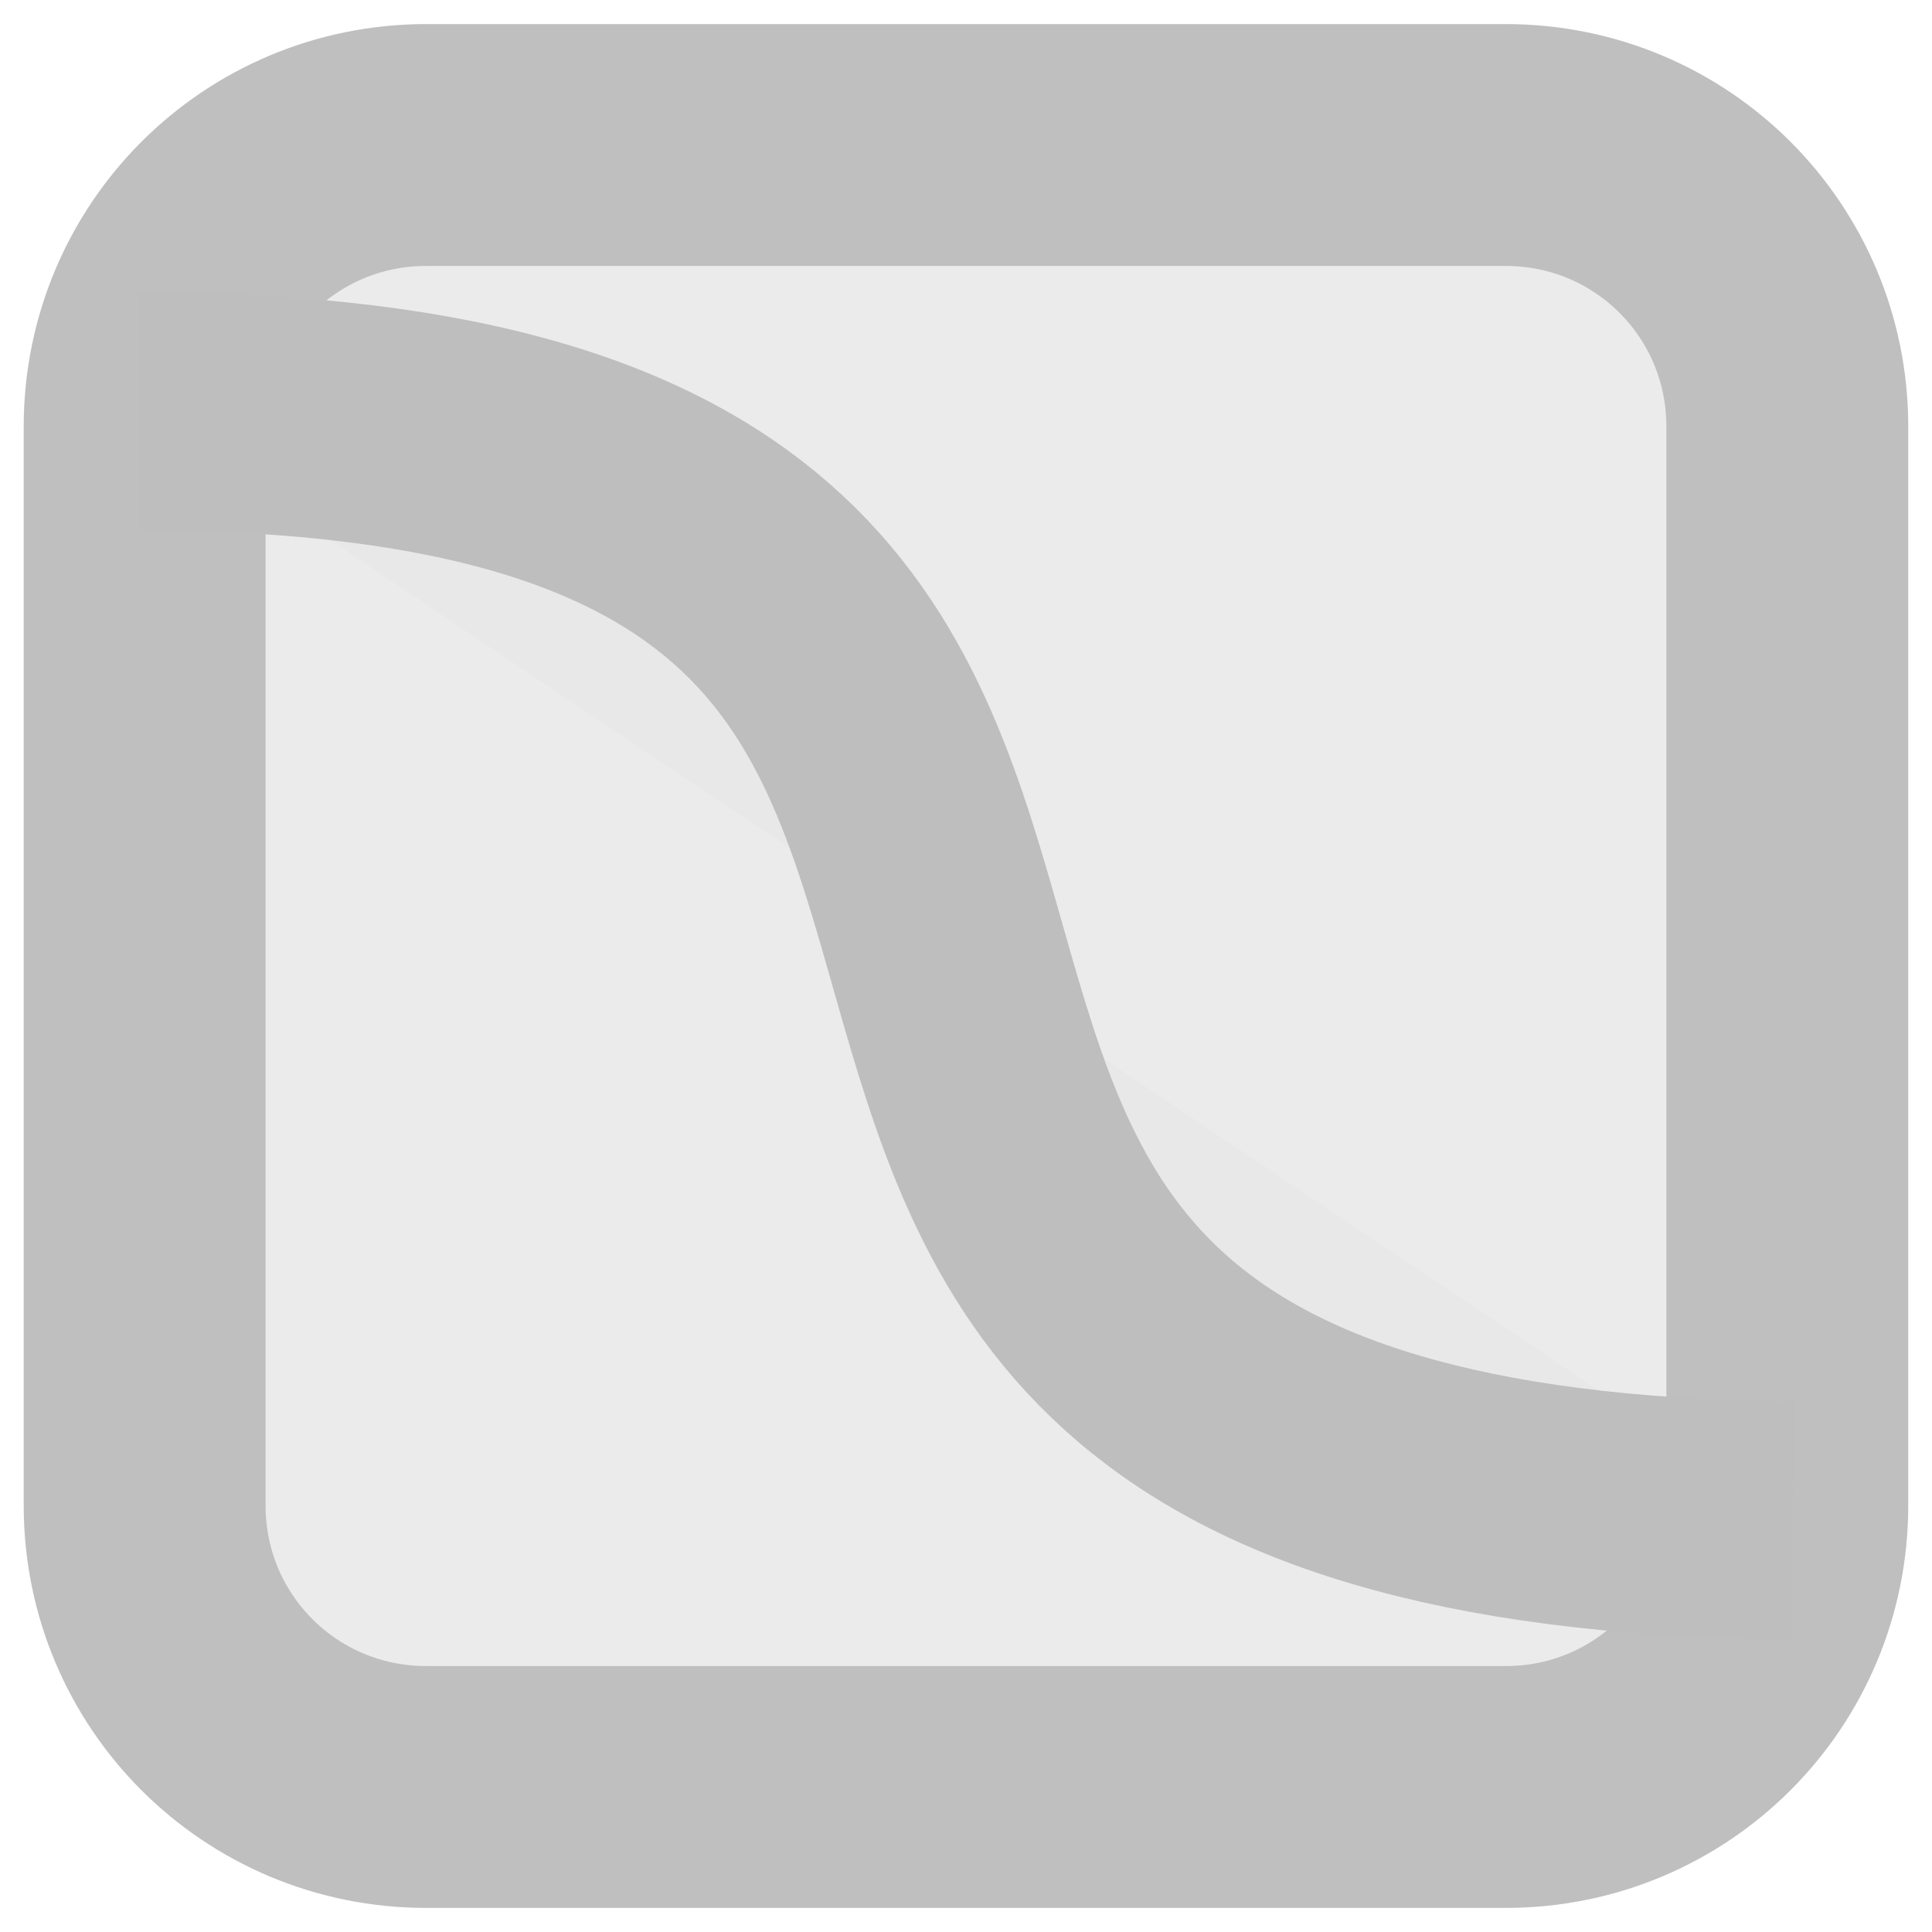
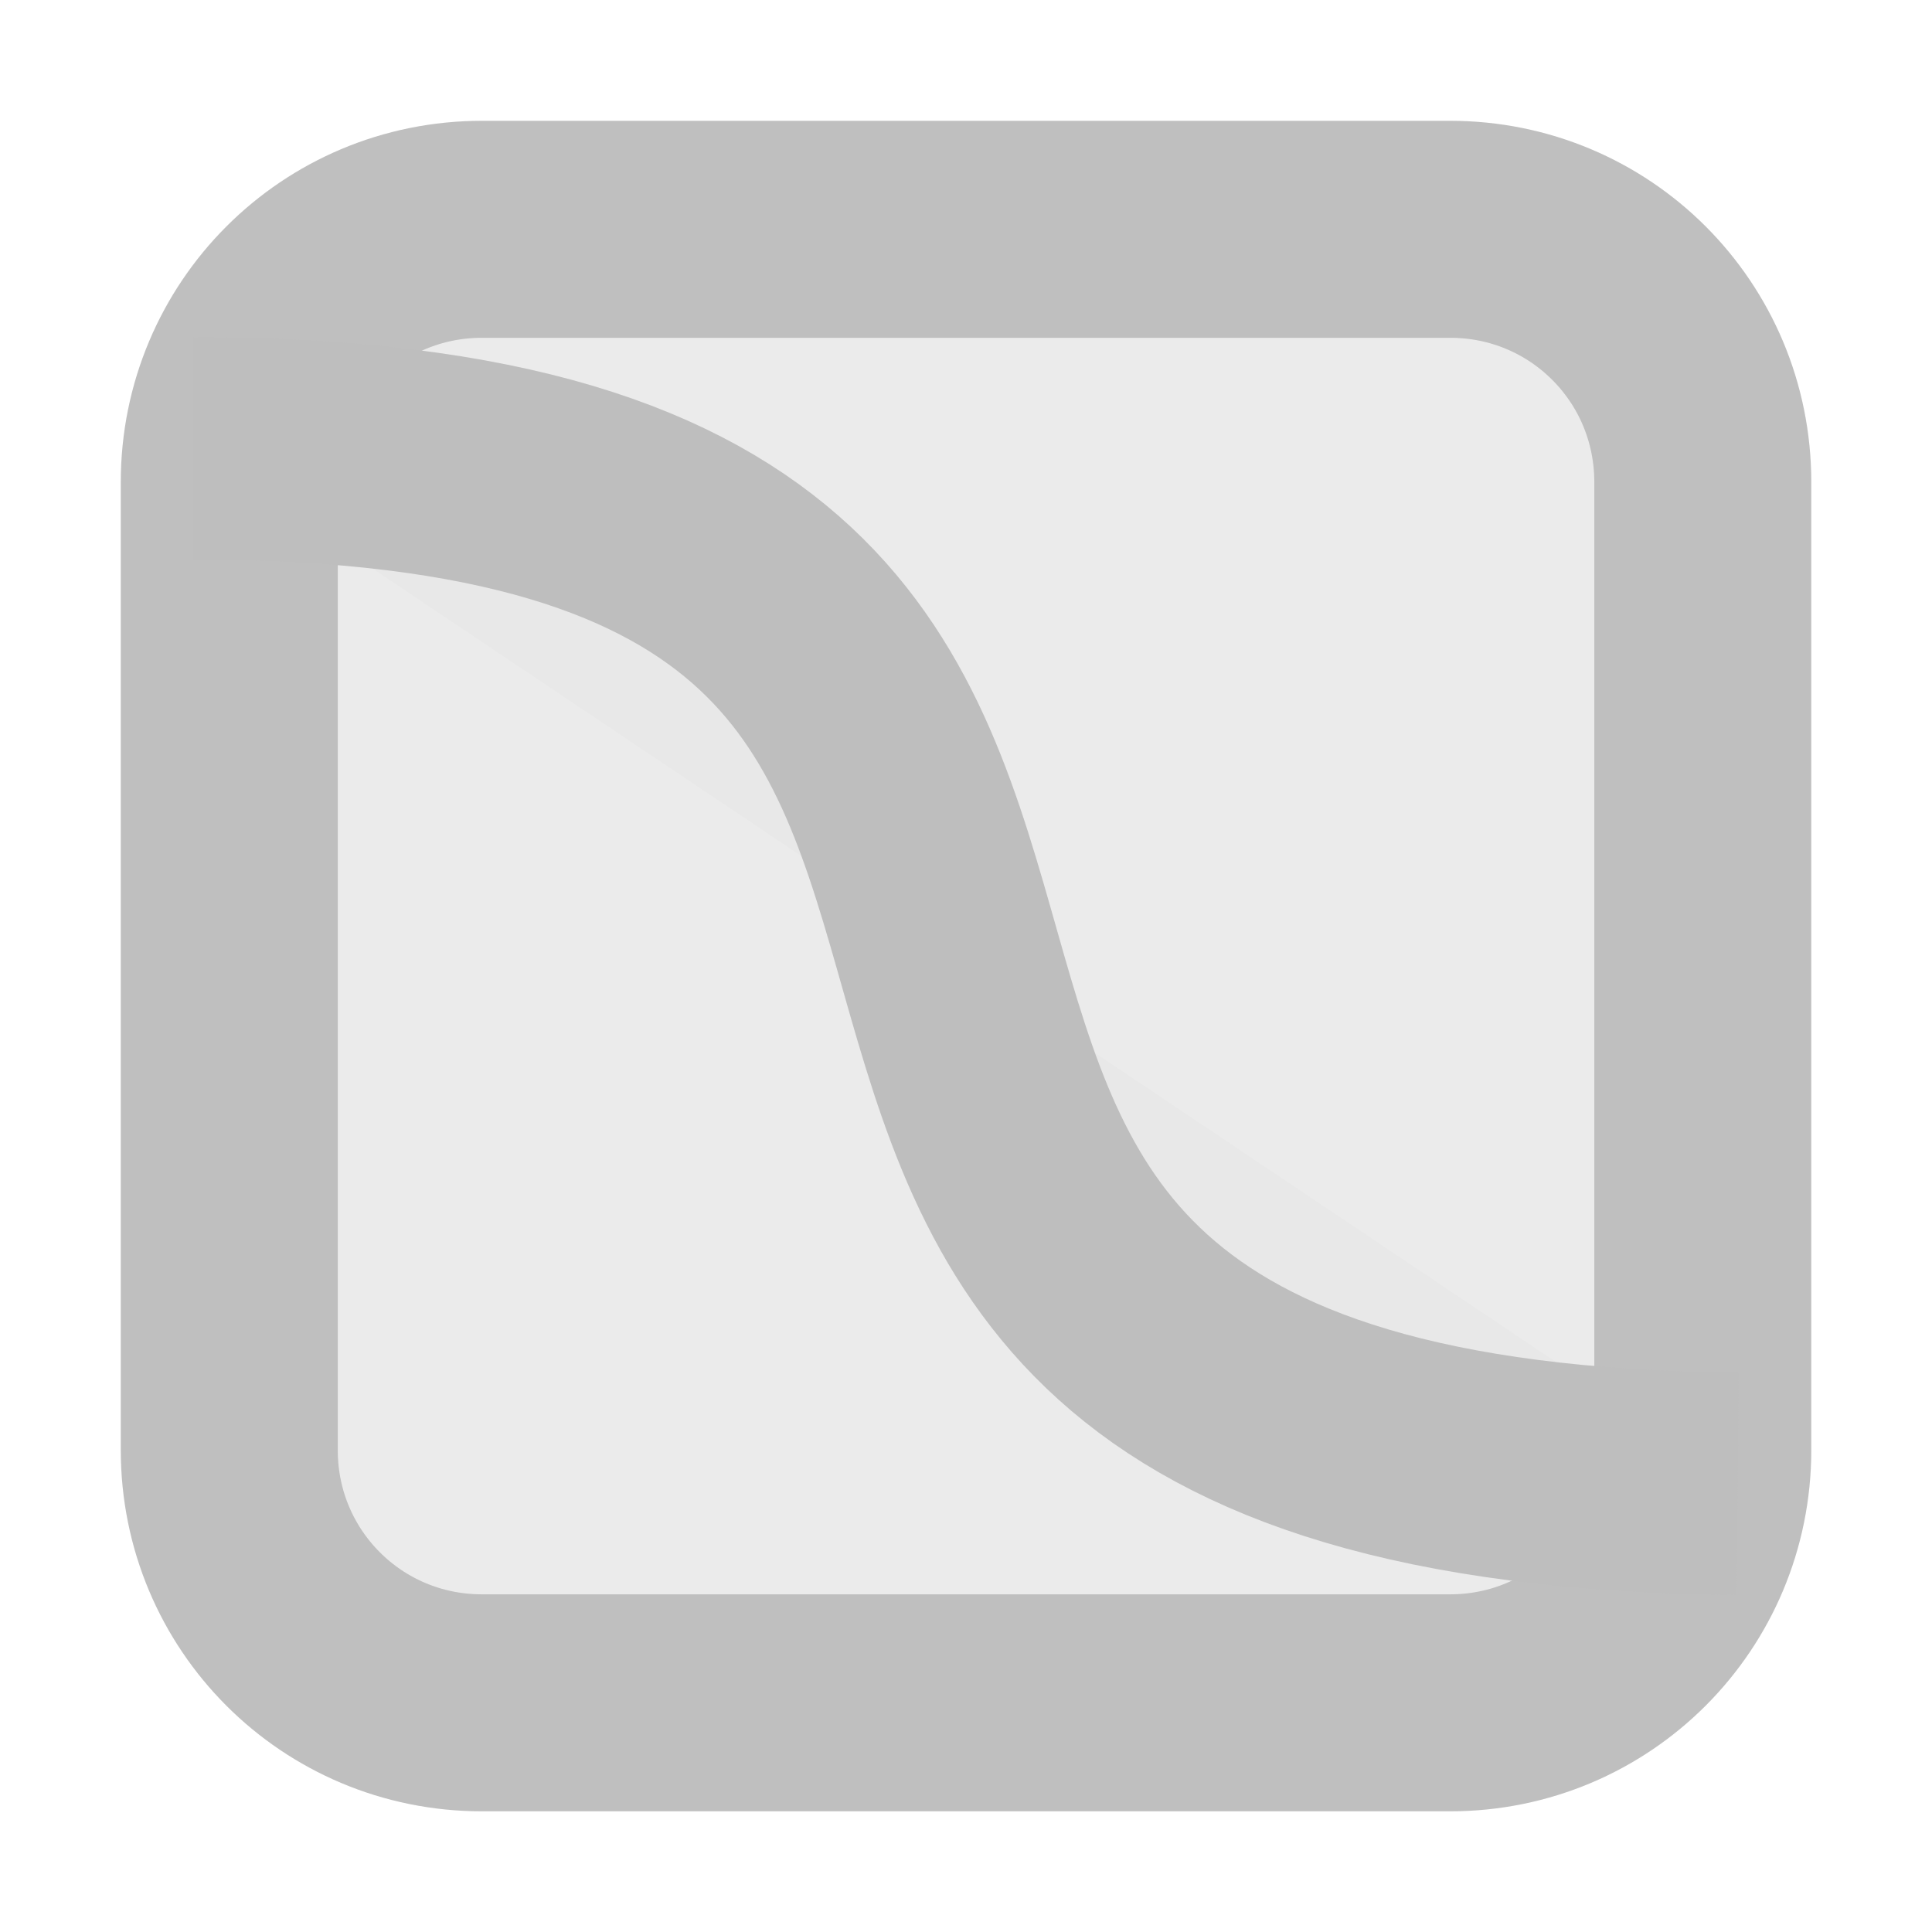
<svg xmlns="http://www.w3.org/2000/svg" xmlns:ns1="http://www.openswatchbook.org/uri/2009/osb" height="16" id="svg7384" version="1.1" width="16">
  <defs id="defs7386">
    <linearGradient id="linearGradient7212" ns1:paint="solid">
      <stop id="stop7214" offset="0" style="stop-color:#000000;stop-opacity:1;" />
    </linearGradient>
  </defs>
  <g id="layer9" style="display:inline" transform="translate(-363.0002,105)">
-     <path style="color:#000000;clip-rule:nonzero;display:inline;overflow:visible;visibility:visible;opacity:0.99;isolation:auto;mix-blend-mode:normal;color-interpolation:sRGB;color-interpolation-filters:linearRGB;solid-color:#000000;solid-opacity:1;fill:#000000;fill-opacity:0.079;fill-rule:nonzero;stroke:#bebebe;stroke-width:2.003;stroke-linecap:round;stroke-linejoin:round;stroke-miterlimit:4;stroke-dasharray:none;stroke-dashoffset:0;stroke-opacity:1;marker:none;color-rendering:auto;image-rendering:auto;shape-rendering:auto;text-rendering:auto;enable-background:accumulate" d="m 366.53,-103.799 h 8.94 c 1.292,0 2.332,1.04 2.332,2.332 v 8.934 c 0,1.292 -1.04,2.332 -2.332,2.332 h -8.94 c -1.292,0 -2.332,-1.04 -2.332,-2.332 v -8.934 c 0,-1.292 1.04,-2.332 2.332,-2.332 z" id="rect1376-3" />
-     <path style="display:inline;fill:#000000;fill-rule:evenodd;stroke:#bebebe;stroke-width:1.972;stroke-linecap:butt;stroke-linejoin:miter;stroke-miterlimit:4;stroke-dasharray:none;stroke-opacity:1;fill-opacity:0.012" d="m 364.144,-101.594 c 10.929,0 2.417,9.085 13.704,9.187" id="path5071-6" />
+     <path style="color:#000000;clip-rule:nonzero;display:inline;overflow:visible;visibility:visible;opacity:0.99;isolation:auto;mix-blend-mode:normal;color-interpolation:sRGB;color-interpolation-filters:linearRGB;solid-color:#000000;solid-opacity:1;fill:#000000;fill-opacity:0.079;fill-rule:nonzero;stroke:#bebebe;stroke-width:1.797;stroke-linecap:round;stroke-linejoin:round;stroke-miterlimit:4;stroke-dasharray:none;stroke-dashoffset:0;stroke-opacity:1;marker:none;color-rendering:auto;image-rendering:auto;shape-rendering:auto;text-rendering:auto;enable-background:accumulate" d="m 366.991,-103.101 h 8.019 c 1.159,0 2.092,0.933 2.092,2.093 v 8.017 c 0,1.159 -0.933,2.093 -2.092,2.093 h -8.019 c -1.159,0 -2.092,-0.933 -2.092,-2.093 v -8.017 c 0,-1.159 0.933,-2.093 2.092,-2.093 z" id="rect1376-3" />
+     <path style="display:inline;fill:#000000;fill-opacity:0.012;fill-rule:evenodd;stroke:#bebebe;stroke-width:1.841;stroke-linecap:butt;stroke-linejoin:miter;stroke-miterlimit:4;stroke-dasharray:none;stroke-opacity:1" d="m 364.601,-101.287 c 10.201,0 2.256,8.479 12.79,8.575" id="path5071-6" />
  </g>
</svg>
